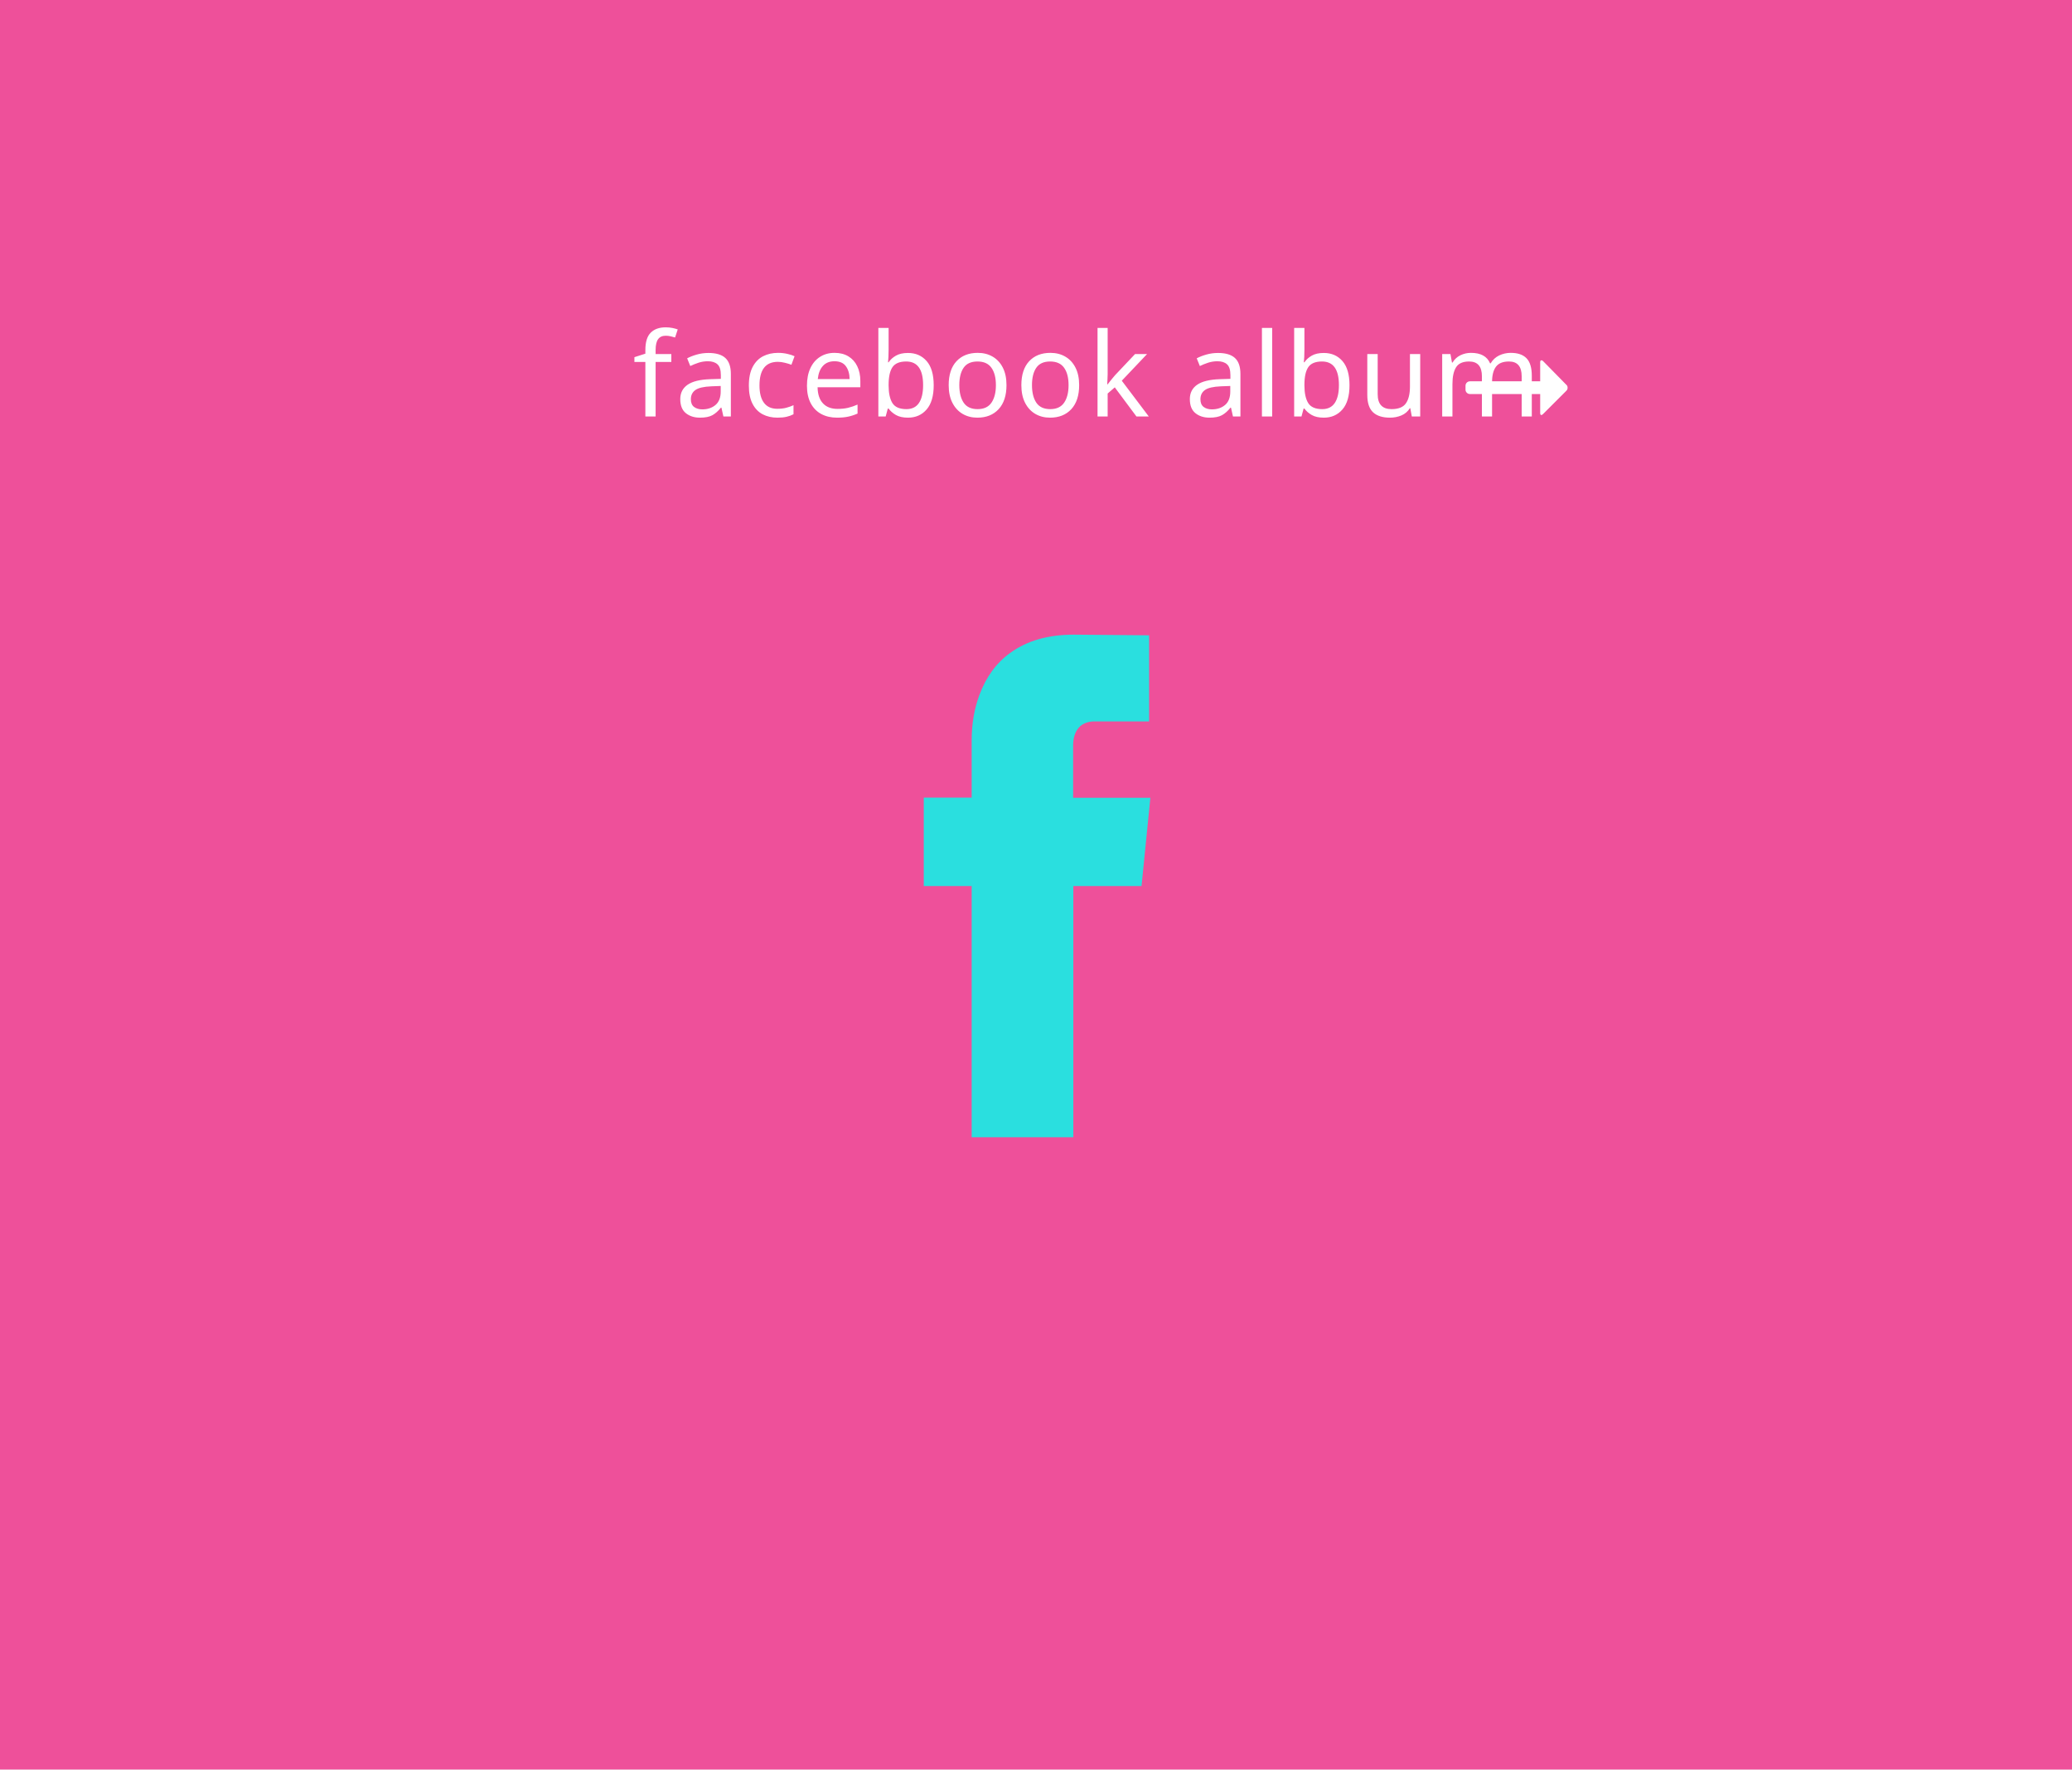
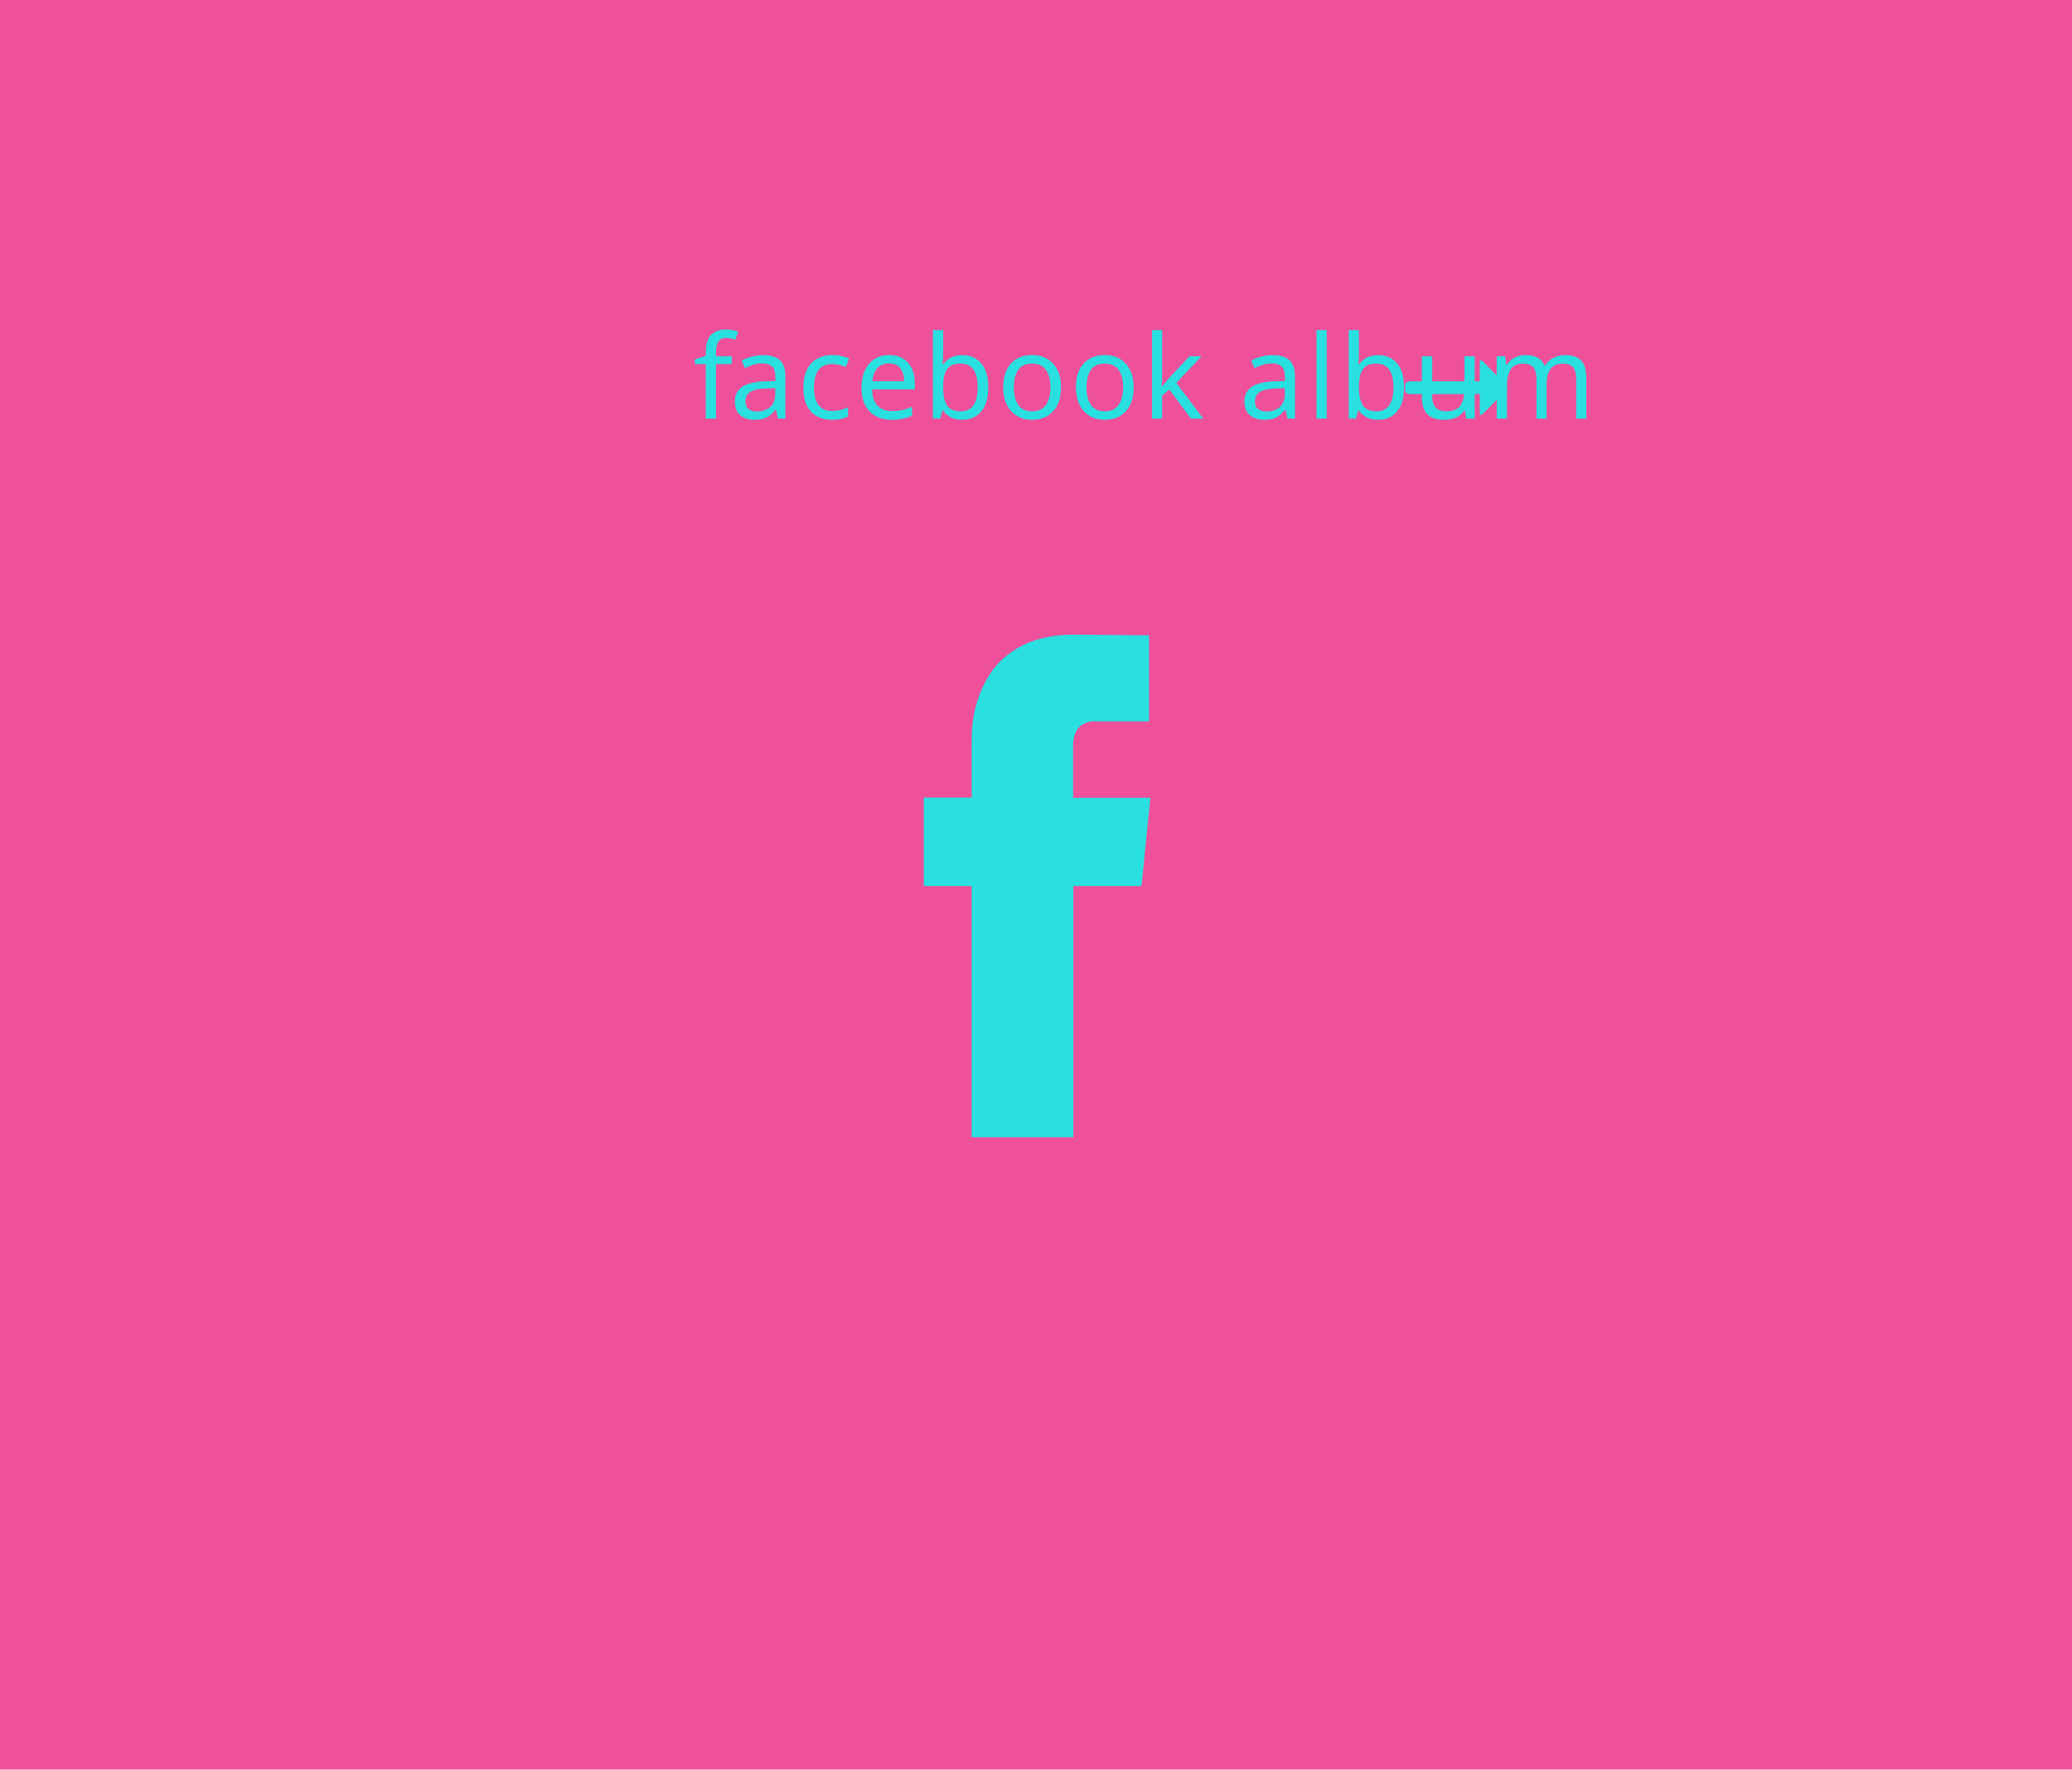
<svg xmlns="http://www.w3.org/2000/svg" version="1.1" id="Layer_1" x="0px" y="0px" viewBox="0 0 960 820" style="enable-background:new 0 0 960 820;" xml:space="preserve">
  <style type="text/css">
	.st0{fill:#EE509A;}
	.st1{fill:#2ADFDF;}
- 	.st2{fill:#FFFFFF;}
- 	.st3{font-family:'IM_FELL_English_SC';}
- 	.st4{font-size:54px;}
- 	.st5{letter-spacing:1;}
+ 	.st2{font-family:'IM_FELL_English_Italic';}
+ 	.st3{font-size:54px;}
+ 	.st4{letter-spacing:1;}
</style>
  <g id="Homepage">
-     <g id="Group-21" transform="translate(-960, -6771)">
-       <g transform="translate(960, 6771)">
-         <rect id="Image" class="st0" width="960" height="820" />
-         <path id="_xEE08_" class="st1" d="M533,369.6l-4.1,41h-31.6V527h-47.1V410.6H428v-41h22.2V343c0-7.6,1.2-14.6,3.6-21     c3.1-8.3,7.8-14.8,14.2-19.4c7.8-5.7,17.6-8.5,29.5-8.5l34.9,0.3v39.9h-25.3c-2.6,0-4.7,0.7-6.5,2.1c-2.2,2-3.4,5-3.4,9.1v24.2     H533z" />
-         <g id="Group-39" transform="translate(0, 146)">
-           <text transform="matrix(1 0 0 1 293.1211 47)" class="st2 st3 st4 st5">facebook album</text>
-           <text transform="matrix(1 0 0 1 112 -188)" style="font-family:'GoboldUplow-Italic'; font-size:12px;">Lorem ipsum</text>
-           <path id="_xEB54_" class="st2" d="M681.1,36.6h32.5v8.7c0,0.6,0.1,0.9,0.4,1c0.3,0.1,0.6-0.1,1-0.5l10.7-10.7      c0.4-0.4,0.6-0.8,0.6-1.4s-0.2-1.1-0.6-1.4L715,21.4c-0.4-0.4-0.7-0.5-1-0.4c-0.3,0.1-0.4,0.4-0.4,1v8.7h-32.5      c-0.6,0-1.1,0.2-1.5,0.6s-0.6,0.9-0.6,1.5v1.8c0,0.5,0.2,1,0.6,1.4S680.5,36.6,681.1,36.6z" />
-         </g>
+     <g id="Group-21">
+       <rect id="Image" class="st0" width="960" height="820" />
+       <path id="_" class="st1" d="M533,369.6l-4.1,41h-31.6V527h-47.1V410.6H428v-41h22.2V343c-0.1-7.2,1.1-14.3,3.6-21    c3.1-8.3,7.8-14.8,14.2-19.4c7.8-5.7,17.6-8.5,29.5-8.5l34.9,0.3v39.9h-25.3c-2.3-0.1-4.6,0.7-6.5,2.1c-2.2,2-3.4,5-3.4,9.1v24.2    H533V369.6z" />
+       <g id="Group-39">
+         <text transform="matrix(1 0 0 1 321.12 194)" class="st1 st2 st3">f</text>
+         <text transform="matrix(1 0 0 1 337.97 194)" class="st1 st2 st3 st4">acebook album</text>
+         <path id="_2" class="st1" d="M653.1,182.6h32.5v8.7c0,0.6,0.1,0.9,0.4,1s0.6-0.1,1-0.5l10.7-10.7c0.4-0.4,0.6-0.9,0.6-1.4     c0-0.5-0.2-1.1-0.6-1.4L687,167.4c-0.4-0.4-0.7-0.5-1-0.4s-0.4,0.4-0.4,1v8.7h-32.5c-1.1,0-2.1,0.9-2.1,2c0,0,0,0.1,0,0.1v1.8     c0,0.5,0.2,1,0.6,1.4C652,182.4,652.5,182.6,653.1,182.6z" />
      </g>
    </g>
  </g>
</svg>
